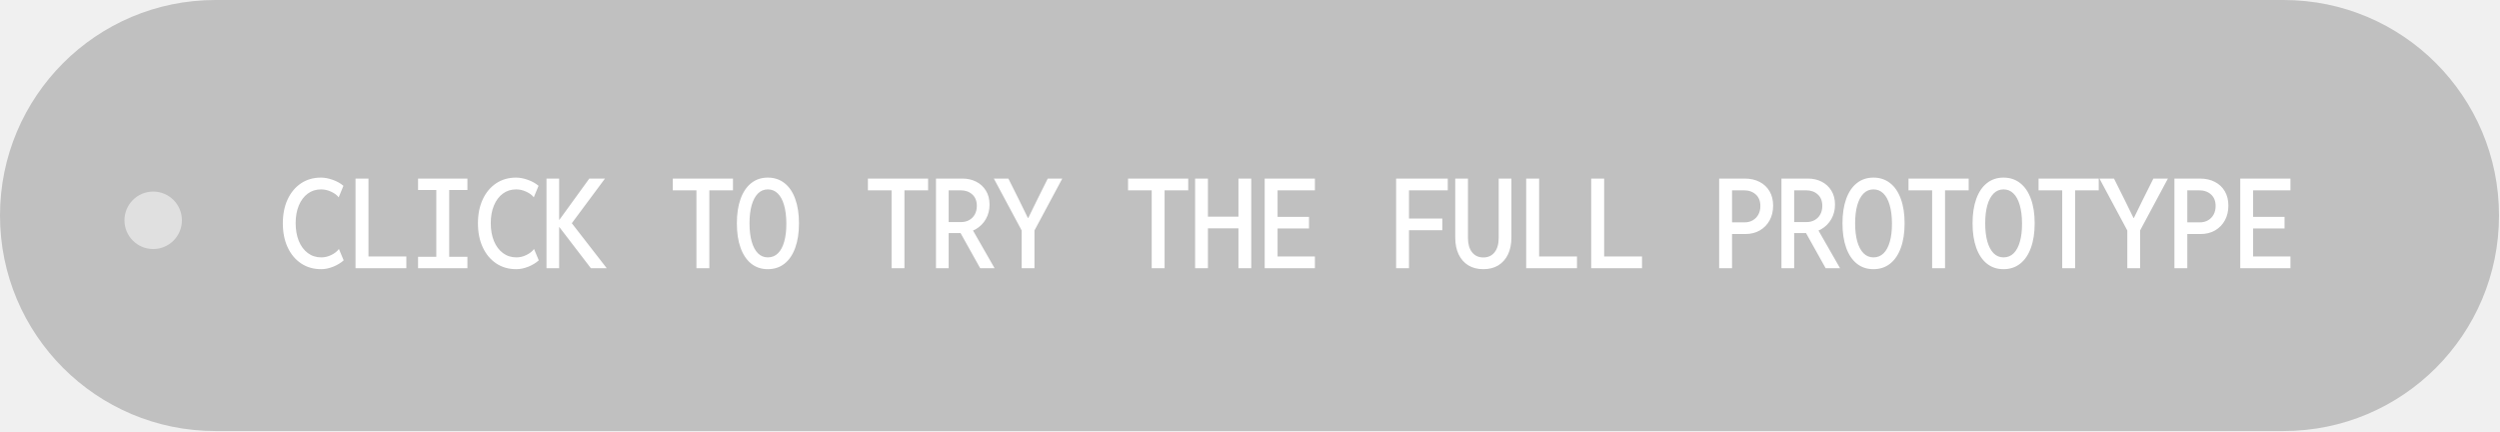
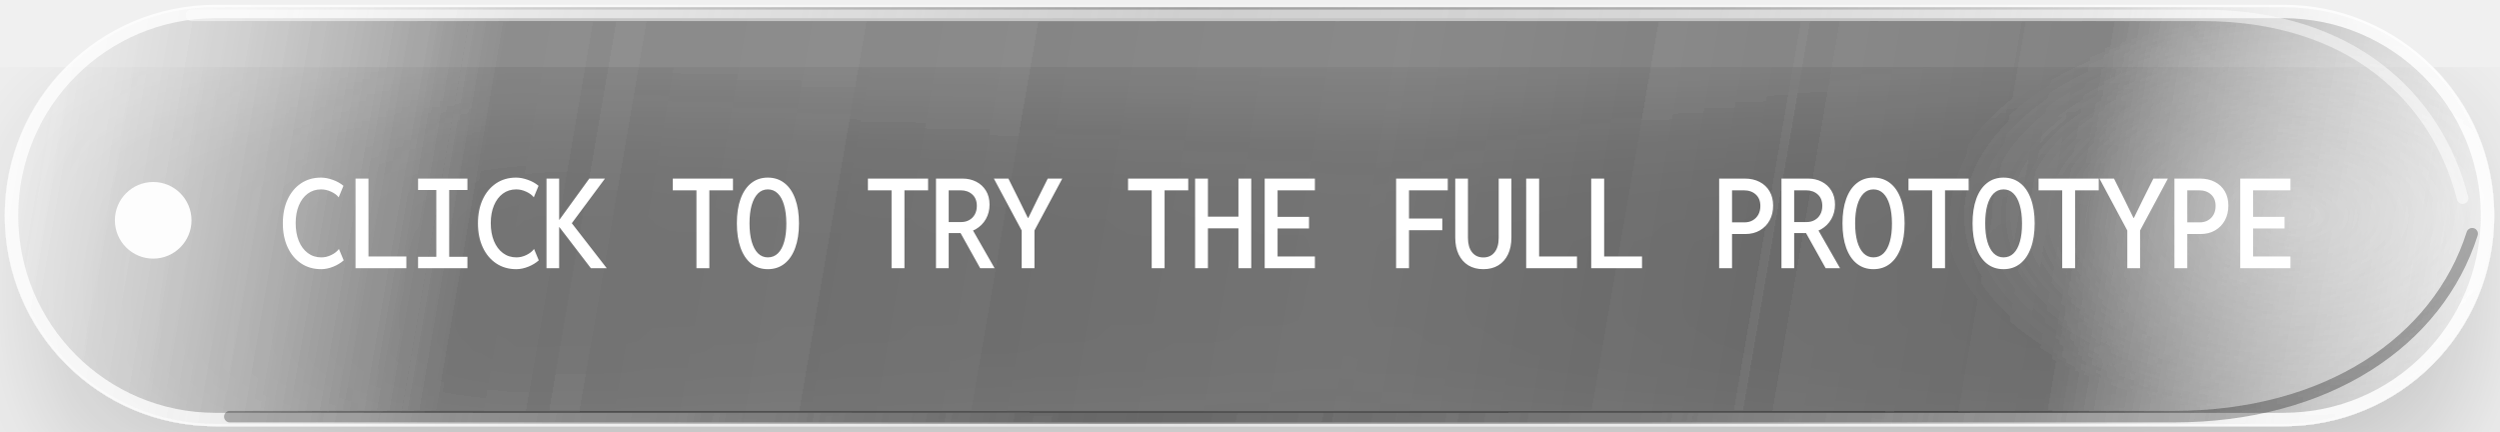
<svg xmlns="http://www.w3.org/2000/svg" width="261" height="45" viewBox="0 0 261 45" fill="none">
-   <rect width="261" height="45" rx="22.5" fill="black" fill-opacity="0.2" />
-   <circle cx="16" cy="23" r="3" fill="white" fill-opacity="0.5" />
+   <defs>
+     <linearGradient id="cursorGlassFill" x1="0" y1="0" x2="261" y2="45" gradientUnits="userSpaceOnUse">
+       <stop stop-color="#ffffff" stop-opacity="0.28" />
+       <stop offset="0.2" stop-color="#303030" stop-opacity="0.58" />
+       <stop offset="0.55" stop-color="#141414" stop-opacity="0.52" />
+       <stop offset="0.82" stop-color="#303030" stop-opacity="0.62" />
+       <stop offset="1" stop-color="#ffffff" stop-opacity="0.22" />
+     </linearGradient>
+     <linearGradient id="cursorGlassStroke" x1="24" y1="0.5" x2="238" y2="44.5" gradientUnits="userSpaceOnUse">
+       <stop stop-color="#ffffff" stop-opacity="0.78" />
+       <stop offset="0.45" stop-color="#ffffff" stop-opacity="0.18" />
+       <stop offset="0.7" stop-color="#ffffff" stop-opacity="0.35" />
+       <stop offset="1" stop-color="#ffffff" stop-opacity="0.84" />
+     </linearGradient>
+     <radialGradient id="cursorEdgeGlow" cx="0" cy="0" r="1" gradientUnits="userSpaceOnUse" gradientTransform="translate(240 22.5) rotate(180) scale(37 21)">
+       <stop stop-color="#ffffff" stop-opacity="0.3" />
+       <stop offset="1" stop-color="#ffffff" stop-opacity="0" />
+     </radialGradient>
+     <filter id="cursorSoftShadow" x="-12" y="-14" width="285" height="73" filterUnits="userSpaceOnUse" color-interpolation-filters="sRGB">
+       <feDropShadow dx="0" dy="7" stdDeviation="8" flood-color="#000000" flood-opacity="0.42" />
+     </filter>
+     <filter id="cursorInnerGlow" x="-8" y="-8" width="277" height="61" filterUnits="userSpaceOnUse" color-interpolation-filters="sRGB">
+       <feGaussianBlur stdDeviation="3" result="blur" />
+       <feComposite in="SourceGraphic" in2="blur" operator="over" />
+     </filter>
+   </defs>
+   <g filter="url(#cursorSoftShadow)">
+     <rect x="0.75" y="0.75" width="259.5" height="43.5" rx="21.75" fill="url(#cursorGlassFill)" fill-opacity="0.9" />
+     <rect x="0.75" y="0.75" width="259.5" height="43.5" rx="21.75" fill="url(#cursorEdgeGlow)" />
+     <rect x="1.2" y="1.2" width="258.6" height="42.6" rx="21.3" stroke="url(#cursorGlassStroke)" stroke-width="1.4" />
+     <path d="M20 1.6H230C245.5 1.6 254.5 10.1 257.2 20.7" stroke="white" stroke-opacity="0.5" stroke-width="1.2" stroke-linecap="round" />
+     <path d="M24 43.5H227C243 43.5 254.6 35.7 258.2 24.4" stroke="black" stroke-opacity="0.28" stroke-width="1.2" stroke-linecap="round" />
+   </g>
+   <circle cx="16" cy="23" r="4" fill="white" fill-opacity="0.96" />
  <path d="M33.545 28.102C32.745 28.102 32.045 27.901 31.444 27.498C30.843 27.096 30.375 26.536 30.041 25.816C29.707 25.097 29.54 24.263 29.54 23.315C29.54 22.372 29.705 21.542 30.035 20.827C30.369 20.108 30.834 19.547 31.431 19.145C32.032 18.743 32.728 18.542 33.52 18.542C33.909 18.542 34.322 18.62 34.757 18.777C35.197 18.933 35.568 19.141 35.868 19.399L35.373 20.599C35.191 20.366 34.929 20.171 34.586 20.015C34.247 19.854 33.896 19.773 33.532 19.773C32.999 19.773 32.533 19.922 32.136 20.218C31.738 20.514 31.429 20.927 31.209 21.456C30.989 21.985 30.879 22.596 30.879 23.29C30.879 23.997 30.989 24.621 31.209 25.163C31.433 25.7 31.746 26.119 32.148 26.419C32.55 26.72 33.022 26.87 33.564 26.87C33.915 26.87 34.26 26.788 34.599 26.623C34.941 26.457 35.208 26.248 35.398 25.994L35.894 27.181C35.589 27.452 35.221 27.674 34.789 27.848C34.357 28.017 33.943 28.102 33.545 28.102ZM37.132 28V18.644H38.484V26.775H42.438V28H37.132ZM45.568 28V18.644H46.914V28H45.568ZM43.664 28V26.807H48.818V28H43.664ZM43.664 19.837V18.644H48.818V19.837H43.664ZM53.922 28.102C53.123 28.102 52.422 27.901 51.821 27.498C51.22 27.096 50.753 26.536 50.419 25.816C50.084 25.097 49.917 24.263 49.917 23.315C49.917 22.372 50.082 21.542 50.412 20.827C50.746 20.108 51.212 19.547 51.809 19.145C52.41 18.743 53.106 18.542 53.897 18.542C54.286 18.542 54.699 18.62 55.135 18.777C55.575 18.933 55.945 19.141 56.246 19.399L55.751 20.599C55.569 20.366 55.306 20.171 54.963 20.015C54.625 19.854 54.274 19.773 53.91 19.773C53.377 19.773 52.911 19.922 52.513 20.218C52.115 20.514 51.806 20.927 51.587 21.456C51.366 21.985 51.256 22.596 51.256 23.29C51.256 23.997 51.366 24.621 51.587 25.163C51.811 25.7 52.124 26.119 52.526 26.419C52.928 26.72 53.4 26.87 53.941 26.87C54.293 26.87 54.638 26.788 54.976 26.623C55.319 26.457 55.586 26.248 55.776 25.994L56.271 27.181C55.966 27.452 55.598 27.674 55.167 27.848C54.735 28.017 54.32 28.102 53.922 28.102ZM57.078 28V18.644H58.398V22.941H58.76L58.246 23.195L61.547 18.644H63.184L59.458 23.658V22.966L63.368 28H61.712L58.246 23.48L58.76 23.709H58.398V28H57.078ZM72.738 28V19.634H74.084V28H72.738ZM70.269 19.869V18.644H76.553V19.869H70.269ZM80.191 28.102C79.518 28.102 78.941 27.909 78.458 27.524C77.976 27.139 77.605 26.589 77.347 25.873C77.089 25.158 76.96 24.306 76.96 23.315C76.96 22.329 77.089 21.479 77.347 20.764C77.605 20.049 77.976 19.5 78.458 19.12C78.941 18.735 79.518 18.542 80.191 18.542C80.868 18.542 81.45 18.735 81.937 19.12C82.423 19.5 82.796 20.049 83.054 20.764C83.316 21.479 83.447 22.329 83.447 23.315C83.447 24.306 83.316 25.158 83.054 25.873C82.796 26.589 82.423 27.139 81.937 27.524C81.45 27.909 80.868 28.102 80.191 28.102ZM80.191 26.87C80.61 26.87 80.963 26.728 81.251 26.445C81.539 26.161 81.757 25.755 81.905 25.226C82.057 24.697 82.131 24.06 82.127 23.315C82.123 22.571 82.043 21.934 81.886 21.405C81.734 20.876 81.513 20.472 81.226 20.192C80.942 19.913 80.597 19.773 80.191 19.773C79.789 19.773 79.444 19.917 79.156 20.205C78.873 20.493 78.655 20.901 78.503 21.43C78.355 21.959 78.28 22.588 78.28 23.315C78.28 24.043 78.355 24.674 78.503 25.207C78.655 25.74 78.873 26.151 79.156 26.439C79.444 26.726 79.789 26.87 80.191 26.87ZM93.116 28V19.634H94.462V28H93.116ZM90.647 19.869V18.644H96.931V19.869H90.647ZM98.683 24.331V23.182H100.391C100.704 23.182 100.983 23.112 101.229 22.973C101.478 22.833 101.673 22.636 101.813 22.382C101.952 22.128 102.022 21.832 102.022 21.494C102.022 20.982 101.863 20.584 101.546 20.3C101.229 20.012 100.822 19.869 100.327 19.869H98.683V18.644H100.53C101.055 18.644 101.529 18.752 101.952 18.967C102.38 19.183 102.718 19.494 102.968 19.9C103.222 20.307 103.349 20.795 103.349 21.367C103.349 21.917 103.222 22.416 102.968 22.865C102.714 23.313 102.356 23.671 101.895 23.938C101.434 24.2 100.888 24.331 100.258 24.331H98.683ZM97.757 28V18.644H99.083V28H97.757ZM102.371 28L100.207 24.128L101.197 23.322L103.876 28H102.371ZM106.707 28V24.064L103.8 18.644H105.317L106.428 20.865L107.348 22.744H107.399L108.32 20.865L109.43 18.644H110.947L108.04 24.064V28H106.707ZM120.286 28V19.634H121.632V28H120.286ZM117.817 19.869V18.644H124.101V19.869H117.817ZM124.819 28V18.644H126.158V22.617H129.345V18.644H130.684V28H129.345V23.836H126.158V28H124.819ZM132.087 28V18.644H137.33V19.869H133.433V22.643H136.715V23.849H133.433V26.775H137.33V28H132.087ZM145.812 28V18.644H151.207V19.869H147.158V22.814H150.636V24.033H147.158V28H145.812ZM154.921 28.102C154.316 28.102 153.793 27.968 153.353 27.702C152.918 27.431 152.581 27.05 152.344 26.559C152.107 26.064 151.989 25.476 151.989 24.794V18.644H153.315V24.832C153.315 25.467 153.457 25.967 153.741 26.331C154.028 26.695 154.422 26.877 154.921 26.877C155.425 26.877 155.818 26.695 156.102 26.331C156.385 25.967 156.527 25.467 156.527 24.832V18.644H157.854V24.794C157.854 25.476 157.735 26.064 157.498 26.559C157.261 27.05 156.925 27.431 156.489 27.702C156.053 27.968 155.531 28.102 154.921 28.102ZM159.397 28V18.644H160.749V26.775H164.703V28H159.397ZM166.189 28V18.644H167.541V26.775H171.496V28H166.189ZM180.574 24.433V23.214H182.193C182.527 23.214 182.817 23.142 183.062 22.998C183.312 22.854 183.507 22.655 183.646 22.401C183.786 22.143 183.856 21.845 183.856 21.506C183.856 20.994 183.697 20.594 183.38 20.307C183.062 20.015 182.643 19.869 182.123 19.869H180.574V18.644H182.218C182.815 18.644 183.335 18.76 183.78 18.993C184.228 19.225 184.575 19.553 184.821 19.977C185.066 20.4 185.189 20.897 185.189 21.468C185.189 22.044 185.068 22.554 184.827 22.998C184.586 23.442 184.245 23.794 183.805 24.052C183.369 24.306 182.859 24.433 182.275 24.433H180.574ZM179.552 28V18.644H180.898V28H179.552ZM186.986 24.331V23.182H188.693C189.006 23.182 189.286 23.112 189.531 22.973C189.781 22.833 189.976 22.636 190.115 22.382C190.255 22.128 190.325 21.832 190.325 21.494C190.325 20.982 190.166 20.584 189.849 20.3C189.531 20.012 189.125 19.869 188.63 19.869H186.986V18.644H188.833C189.358 18.644 189.832 18.752 190.255 18.967C190.682 19.183 191.021 19.494 191.27 19.9C191.524 20.307 191.651 20.795 191.651 21.367C191.651 21.917 191.524 22.416 191.27 22.865C191.017 23.313 190.659 23.671 190.198 23.938C189.736 24.2 189.191 24.331 188.56 24.331H186.986ZM186.059 28V18.644H187.386V28H186.059ZM190.674 28L188.509 24.128L189.499 23.322L192.178 28H190.674ZM195.664 28.102C194.991 28.102 194.413 27.909 193.931 27.524C193.448 27.139 193.078 26.589 192.82 25.873C192.562 25.158 192.433 24.306 192.433 23.315C192.433 22.329 192.562 21.479 192.82 20.764C193.078 20.049 193.448 19.5 193.931 19.12C194.413 18.735 194.991 18.542 195.664 18.542C196.341 18.542 196.923 18.735 197.409 19.12C197.896 19.5 198.268 20.049 198.526 20.764C198.789 21.479 198.92 22.329 198.92 23.315C198.92 24.306 198.789 25.158 198.526 25.873C198.268 26.589 197.896 27.139 197.409 27.524C196.923 27.909 196.341 28.102 195.664 28.102ZM195.664 26.87C196.083 26.87 196.436 26.728 196.724 26.445C197.011 26.161 197.229 25.755 197.377 25.226C197.53 24.697 197.604 24.06 197.6 23.315C197.595 22.571 197.515 21.934 197.358 21.405C197.206 20.876 196.986 20.472 196.698 20.192C196.415 19.913 196.07 19.773 195.664 19.773C195.262 19.773 194.917 19.917 194.629 20.205C194.345 20.493 194.127 20.901 193.975 21.43C193.827 21.959 193.753 22.588 193.753 23.315C193.753 24.043 193.827 24.674 193.975 25.207C194.127 25.74 194.345 26.151 194.629 26.439C194.917 26.726 195.262 26.87 195.664 26.87ZM201.796 28V19.634H203.142V28H201.796ZM199.327 19.869V18.644H205.611V19.869H199.327ZM209.249 28.102C208.576 28.102 207.998 27.909 207.516 27.524C207.033 27.139 206.663 26.589 206.405 25.873C206.147 25.158 206.018 24.306 206.018 23.315C206.018 22.329 206.147 21.479 206.405 20.764C206.663 20.049 207.033 19.5 207.516 19.12C207.998 18.735 208.576 18.542 209.249 18.542C209.926 18.542 210.508 18.735 210.994 19.12C211.481 19.5 211.853 20.049 212.111 20.764C212.374 21.479 212.505 22.329 212.505 23.315C212.505 24.306 212.374 25.158 212.111 25.873C211.853 26.589 211.481 27.139 210.994 27.524C210.508 27.909 209.926 28.102 209.249 28.102ZM209.249 26.87C209.667 26.87 210.021 26.728 210.309 26.445C210.596 26.161 210.814 25.755 210.962 25.226C211.115 24.697 211.189 24.06 211.185 23.315C211.18 22.571 211.1 21.934 210.943 21.405C210.791 20.876 210.571 20.472 210.283 20.192C210 19.913 209.655 19.773 209.249 19.773C208.847 19.773 208.502 19.917 208.214 20.205C207.93 20.493 207.712 20.901 207.56 21.43C207.412 21.959 207.338 22.588 207.338 23.315C207.338 24.043 207.412 24.674 207.56 25.207C207.712 25.74 207.93 26.151 208.214 26.439C208.502 26.726 208.847 26.87 209.249 26.87ZM215.381 28V19.634H216.727V28H215.381ZM212.912 19.869V18.644H219.196V19.869H212.912ZM222.18 28V24.064L219.273 18.644H220.79L221.9 20.865L222.821 22.744H222.872L223.792 20.865L224.903 18.644H226.42L223.513 24.064V28H222.18ZM228.122 24.433V23.214H229.74C230.075 23.214 230.364 23.142 230.61 22.998C230.86 22.854 231.054 22.655 231.194 22.401C231.334 22.143 231.403 21.845 231.403 21.506C231.403 20.994 231.245 20.594 230.927 20.307C230.61 20.015 230.191 19.869 229.67 19.869H228.122V18.644H229.766C230.362 18.644 230.883 18.76 231.327 18.993C231.776 19.225 232.123 19.553 232.368 19.977C232.614 20.4 232.736 20.897 232.736 21.468C232.736 22.044 232.616 22.554 232.375 22.998C232.133 23.442 231.793 23.794 231.353 24.052C230.917 24.306 230.407 24.433 229.823 24.433H228.122ZM227.1 28V18.644H228.445V28H227.1ZM233.975 28V18.644H239.218V19.869H235.32V22.643H238.602V23.849H235.32V26.775H239.218V28H233.975Z" fill="white" />
</svg>
